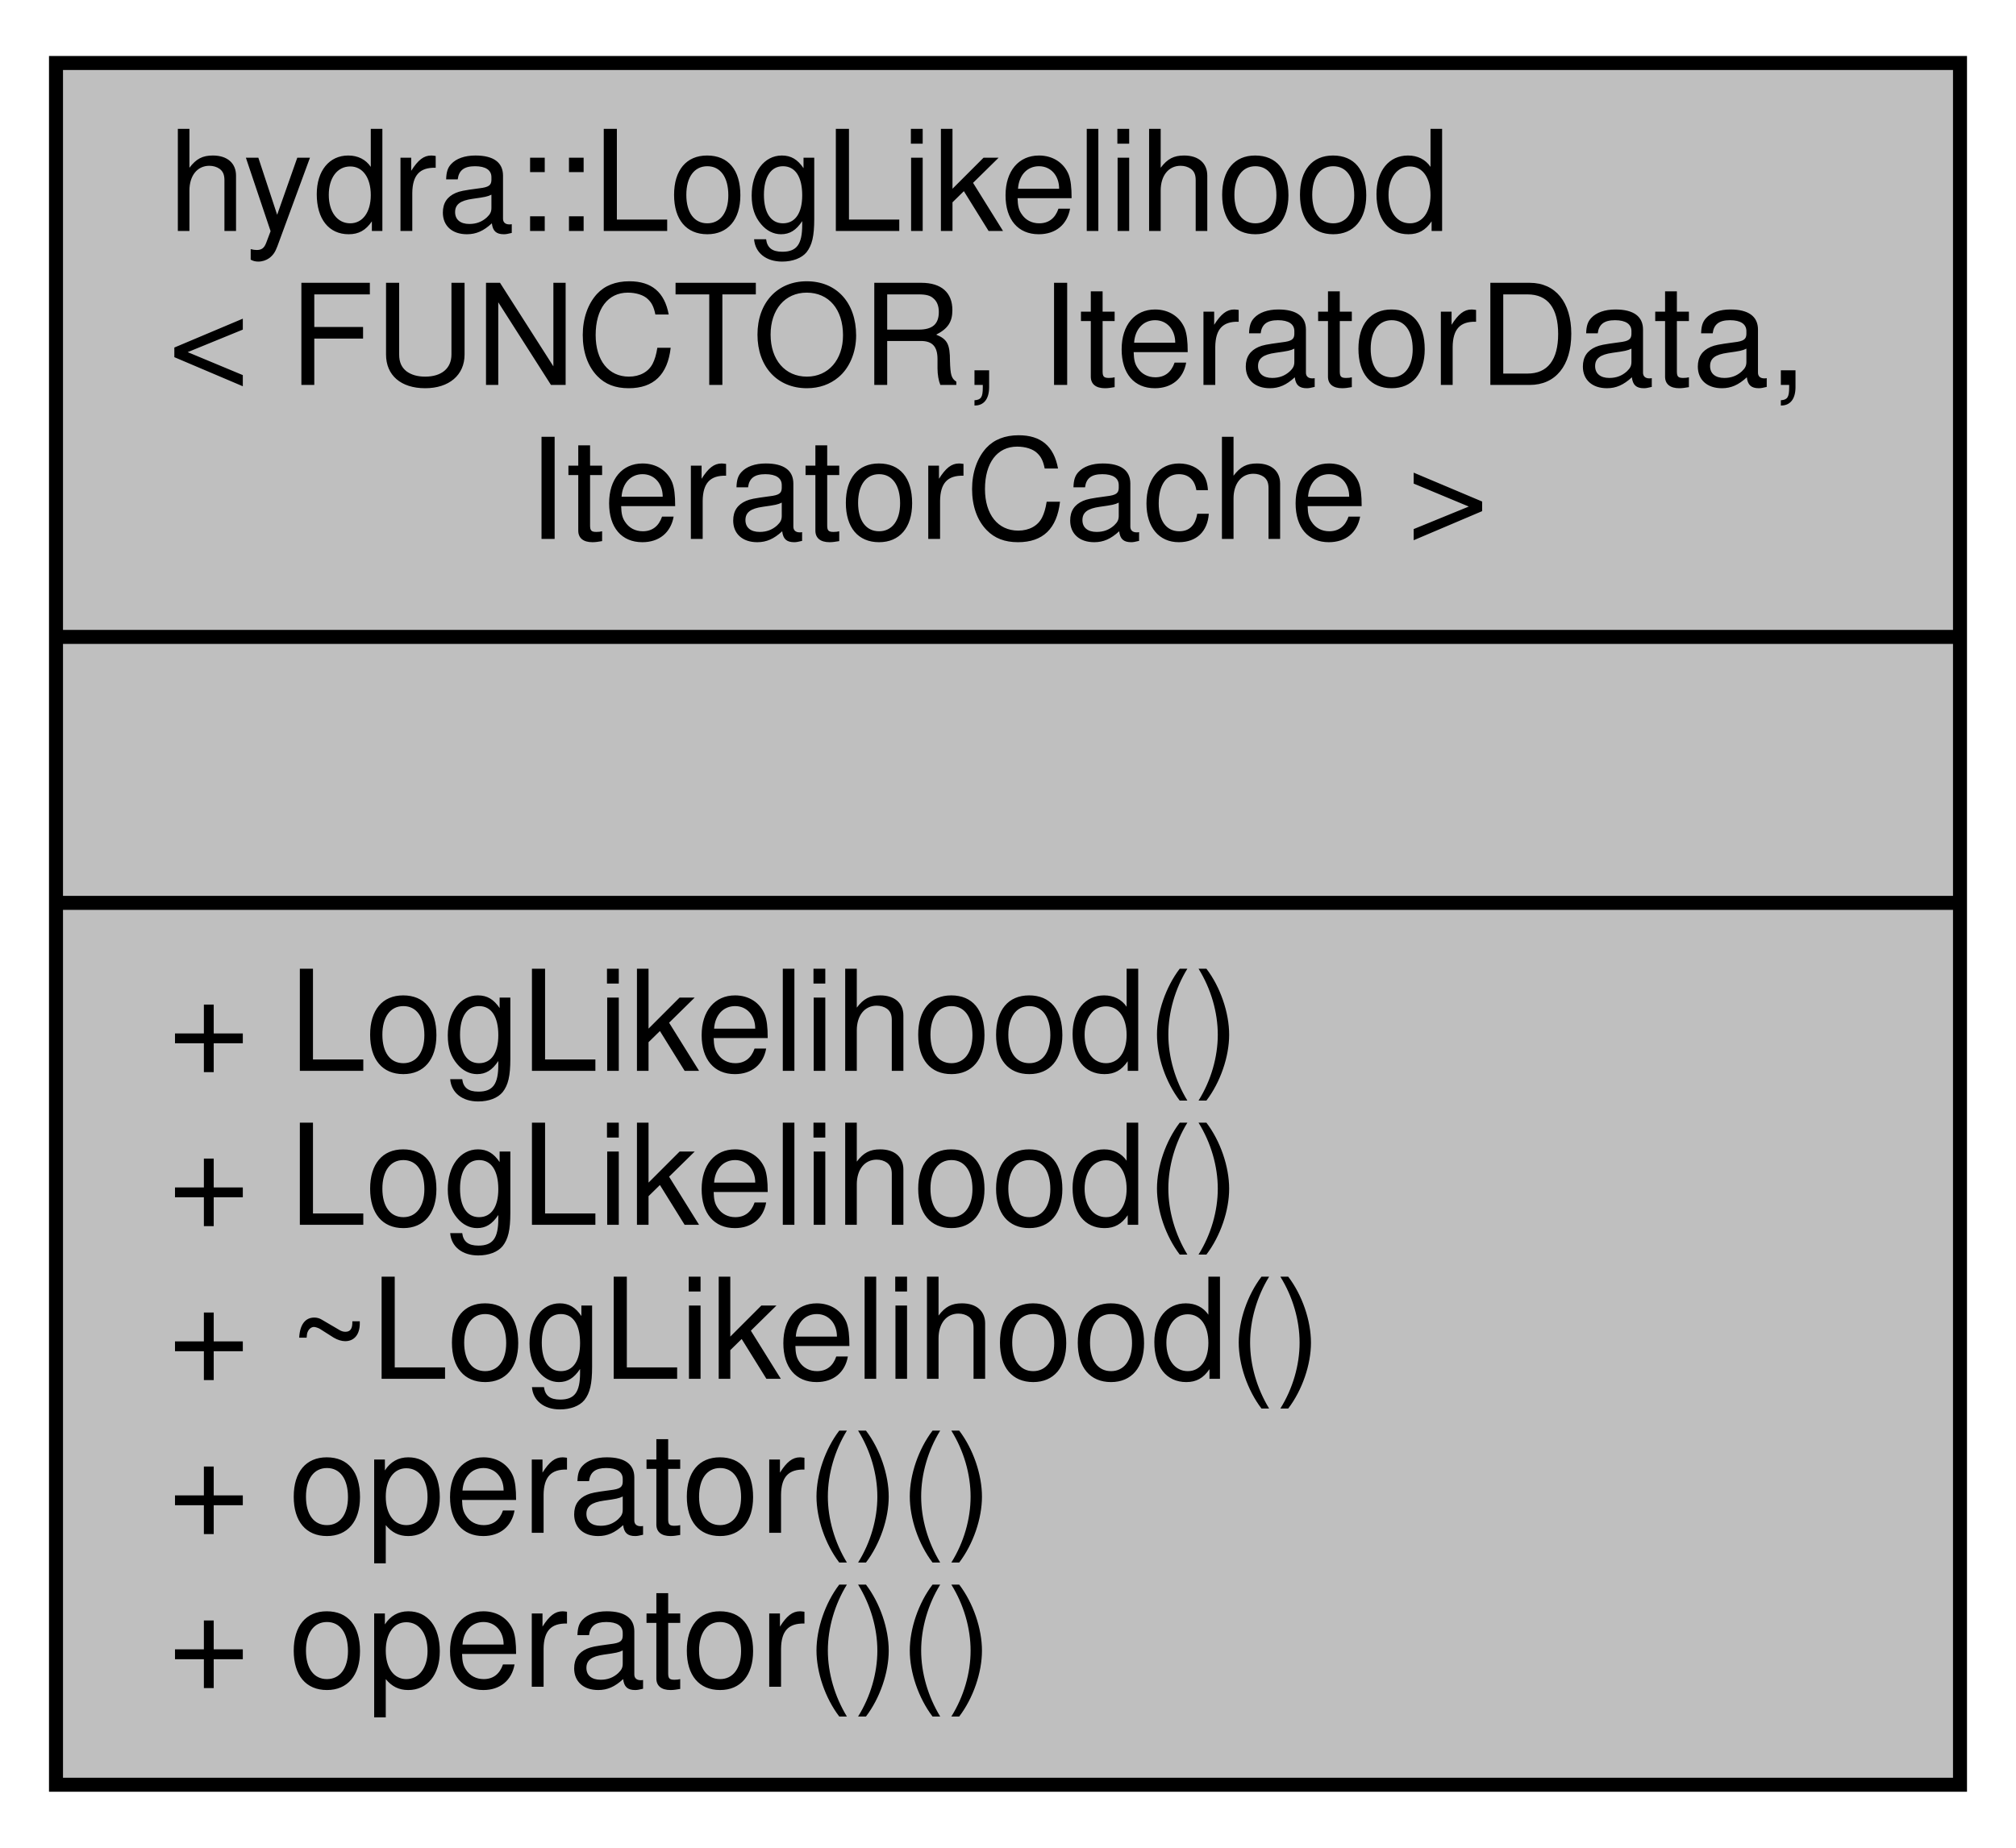
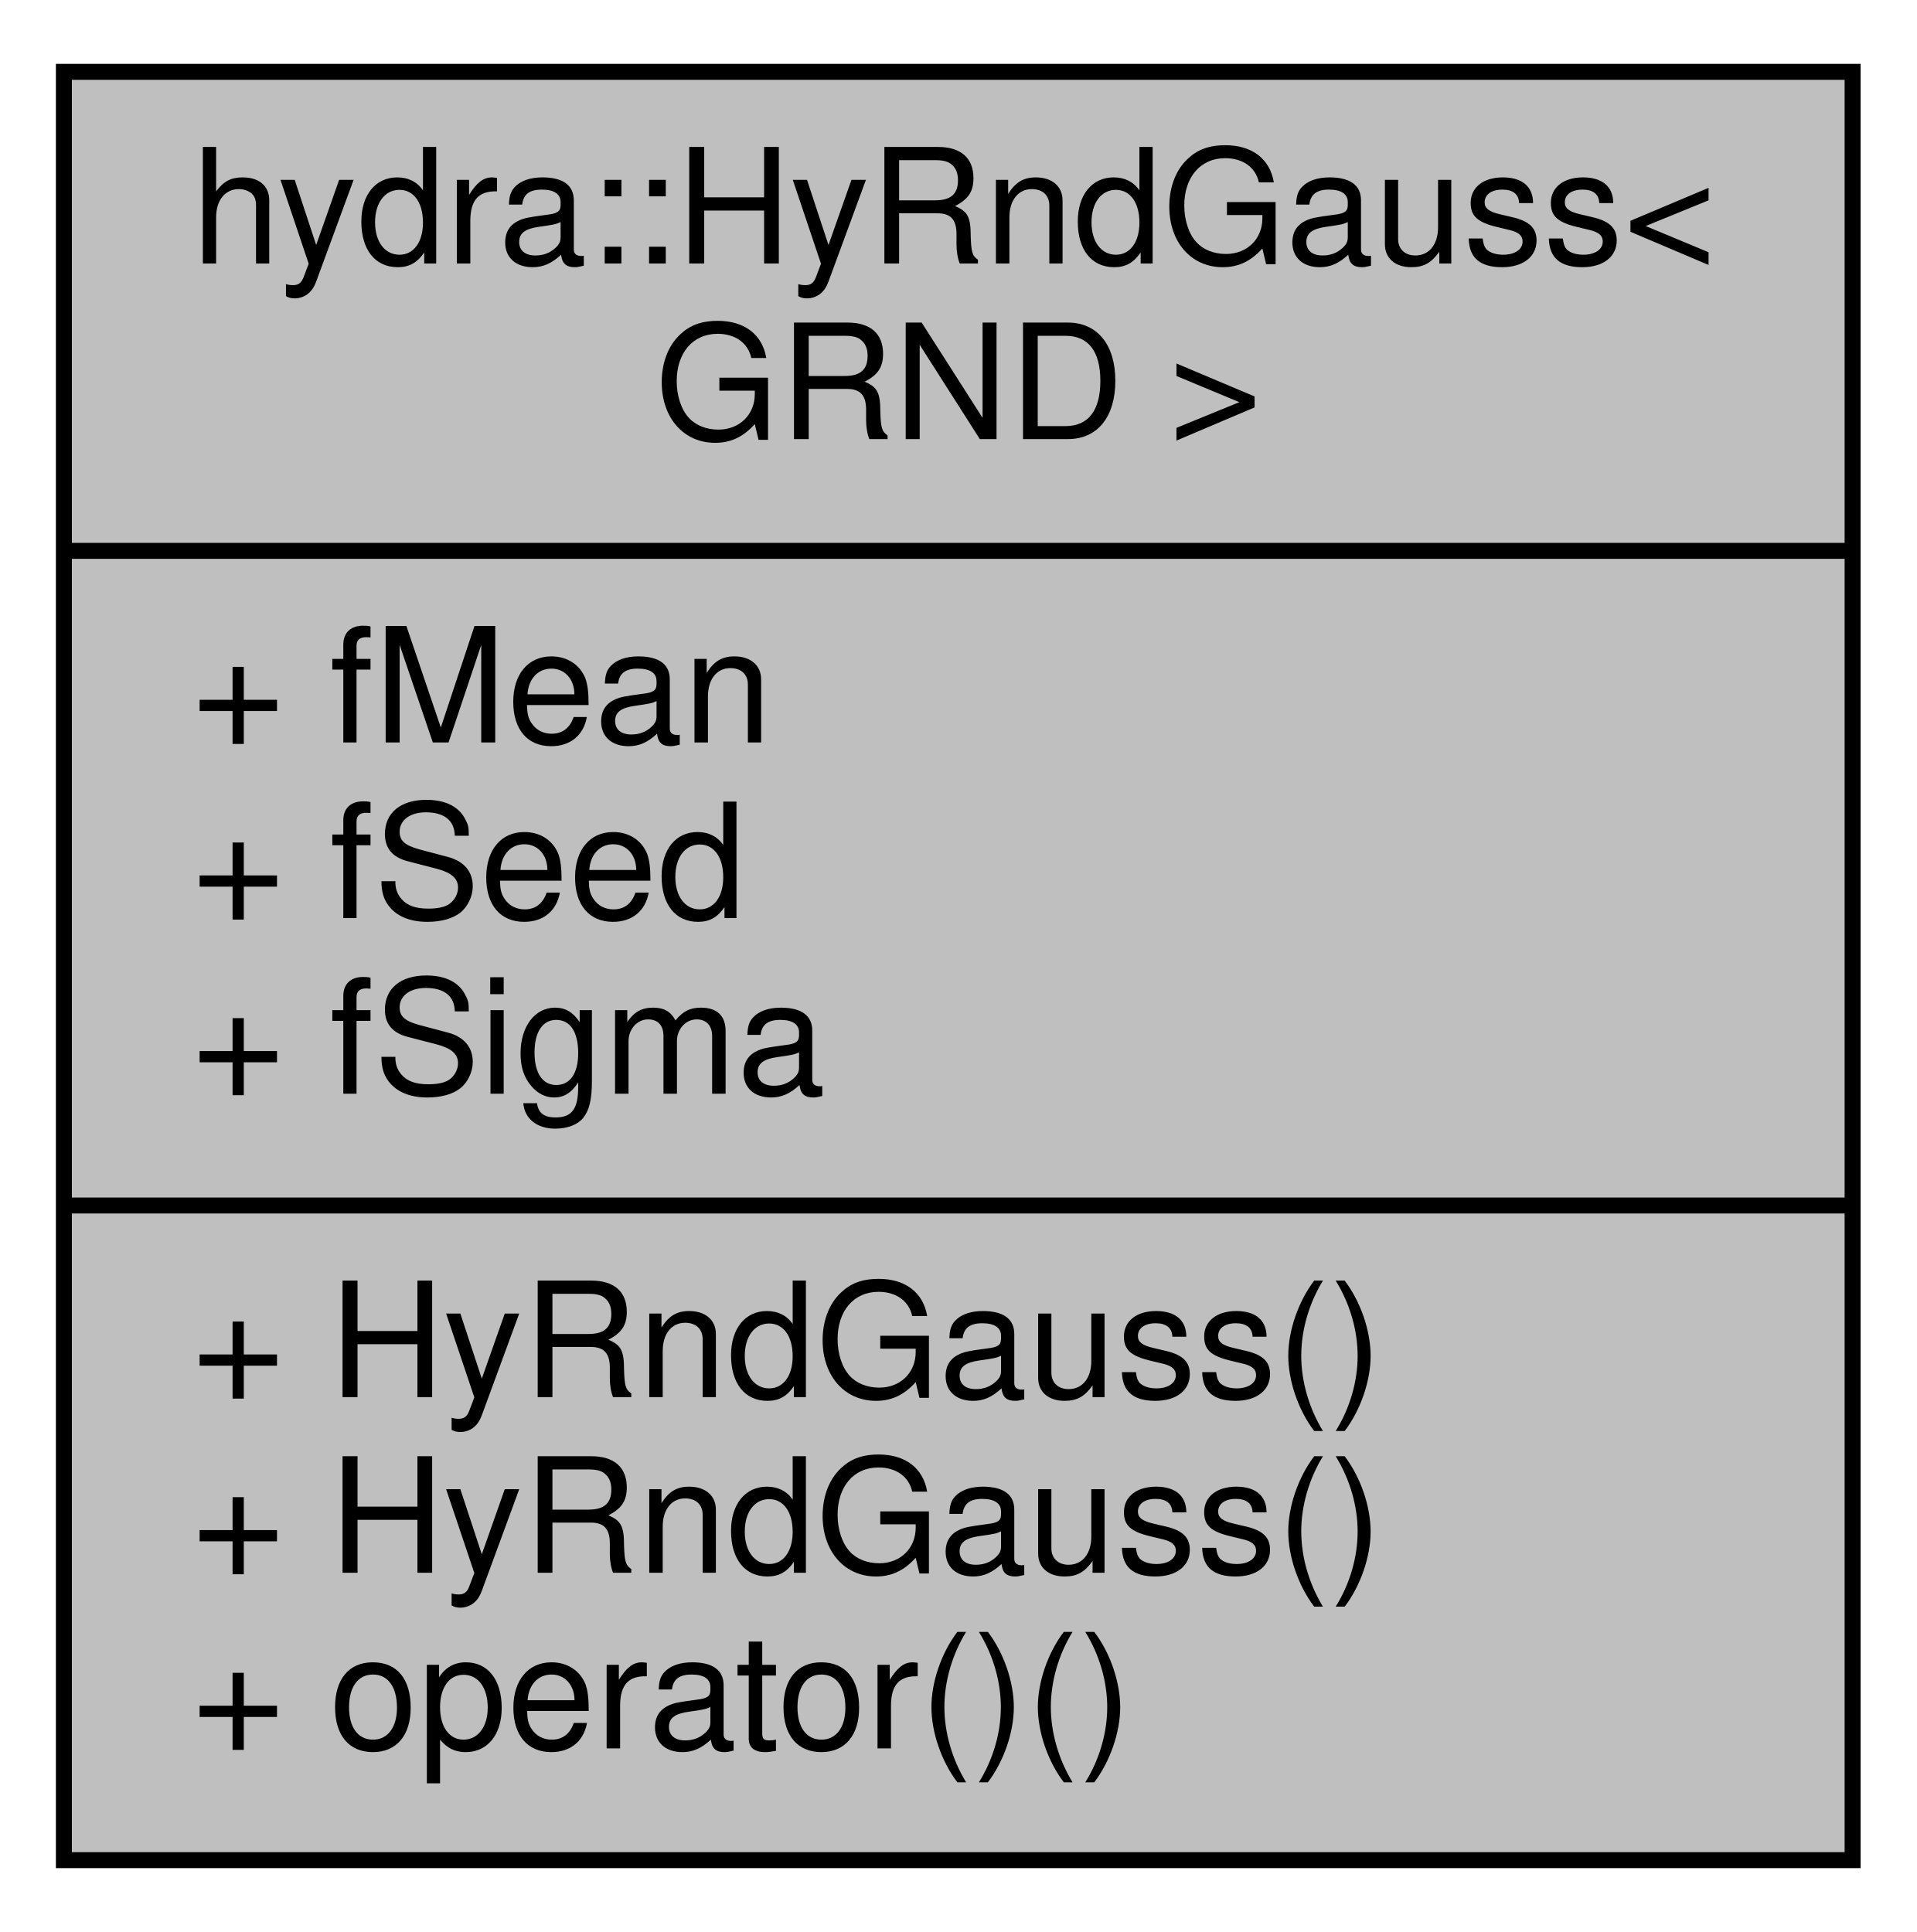
- <svg xmlns="http://www.w3.org/2000/svg" width="144pt" height="132pt" viewBox="0.00 0.00 144.00 132.00">
-   <g id="graph0" class="graph" transform="scale(1 1) rotate(0) translate(4 128)">
+ <svg xmlns="http://www.w3.org/2000/svg" width="120pt" height="121pt" viewBox="0.00 0.00 120.00 121.00">
+   <g id="graph0" class="graph" transform="scale(1 1) rotate(0) translate(4 117)">
    <g id="node1" class="node">
-       <polygon fill="#bfbfbf" stroke="black" points="0,-0.5 0,-123.5 136,-123.5 136,-0.5 0,-0.5" />
-       <text text-anchor="start" x="8" y="-111.5" font-family="Helvetica,sans-Serif" font-size="10.00">hydra::LogLikelihood</text>
-       <text text-anchor="start" x="8" y="-100.5" font-family="Helvetica,sans-Serif" font-size="10.00">&lt; FUNCTOR, IteratorData,</text>
-       <text text-anchor="middle" x="68" y="-89.5" font-family="Helvetica,sans-Serif" font-size="10.00"> IteratorCache &gt;</text>
-       <polyline fill="none" stroke="black" points="0,-82.5 136,-82.5 " />
-       <text text-anchor="middle" x="68" y="-70.5" font-family="Helvetica,sans-Serif" font-size="10.00"> </text>
-       <polyline fill="none" stroke="black" points="0,-63.5 136,-63.5 " />
-       <text text-anchor="start" x="8" y="-51.5" font-family="Helvetica,sans-Serif" font-size="10.00">+ LogLikelihood()</text>
-       <text text-anchor="start" x="8" y="-40.5" font-family="Helvetica,sans-Serif" font-size="10.00">+ LogLikelihood()</text>
-       <text text-anchor="start" x="8" y="-29.5" font-family="Helvetica,sans-Serif" font-size="10.00">+ ~LogLikelihood()</text>
-       <text text-anchor="start" x="8" y="-18.5" font-family="Helvetica,sans-Serif" font-size="10.00">+ operator()()</text>
+       <polygon fill="#bfbfbf" stroke="black" points="0,-0.5 0,-112.5 112,-112.5 112,-0.5 0,-0.5" />
+       <text text-anchor="start" x="8" y="-100.5" font-family="Helvetica,sans-Serif" font-size="10.00">hydra::HyRndGauss&lt;</text>
+       <text text-anchor="middle" x="56" y="-89.5" font-family="Helvetica,sans-Serif" font-size="10.00"> GRND &gt;</text>
+       <polyline fill="none" stroke="black" points="0,-82.5 112,-82.5 " />
+       <text text-anchor="start" x="8" y="-70.5" font-family="Helvetica,sans-Serif" font-size="10.00">+ fMean</text>
+       <text text-anchor="start" x="8" y="-59.5" font-family="Helvetica,sans-Serif" font-size="10.00">+ fSeed</text>
+       <text text-anchor="start" x="8" y="-48.5" font-family="Helvetica,sans-Serif" font-size="10.00">+ fSigma</text>
+       <polyline fill="none" stroke="black" points="0,-41.5 112,-41.5 " />
+       <text text-anchor="start" x="8" y="-29.5" font-family="Helvetica,sans-Serif" font-size="10.00">+ HyRndGauss()</text>
+       <text text-anchor="start" x="8" y="-18.5" font-family="Helvetica,sans-Serif" font-size="10.00">+ HyRndGauss()</text>
      <text text-anchor="start" x="8" y="-7.5" font-family="Helvetica,sans-Serif" font-size="10.00">+ operator()()</text>
    </g>
  </g>
</svg>
